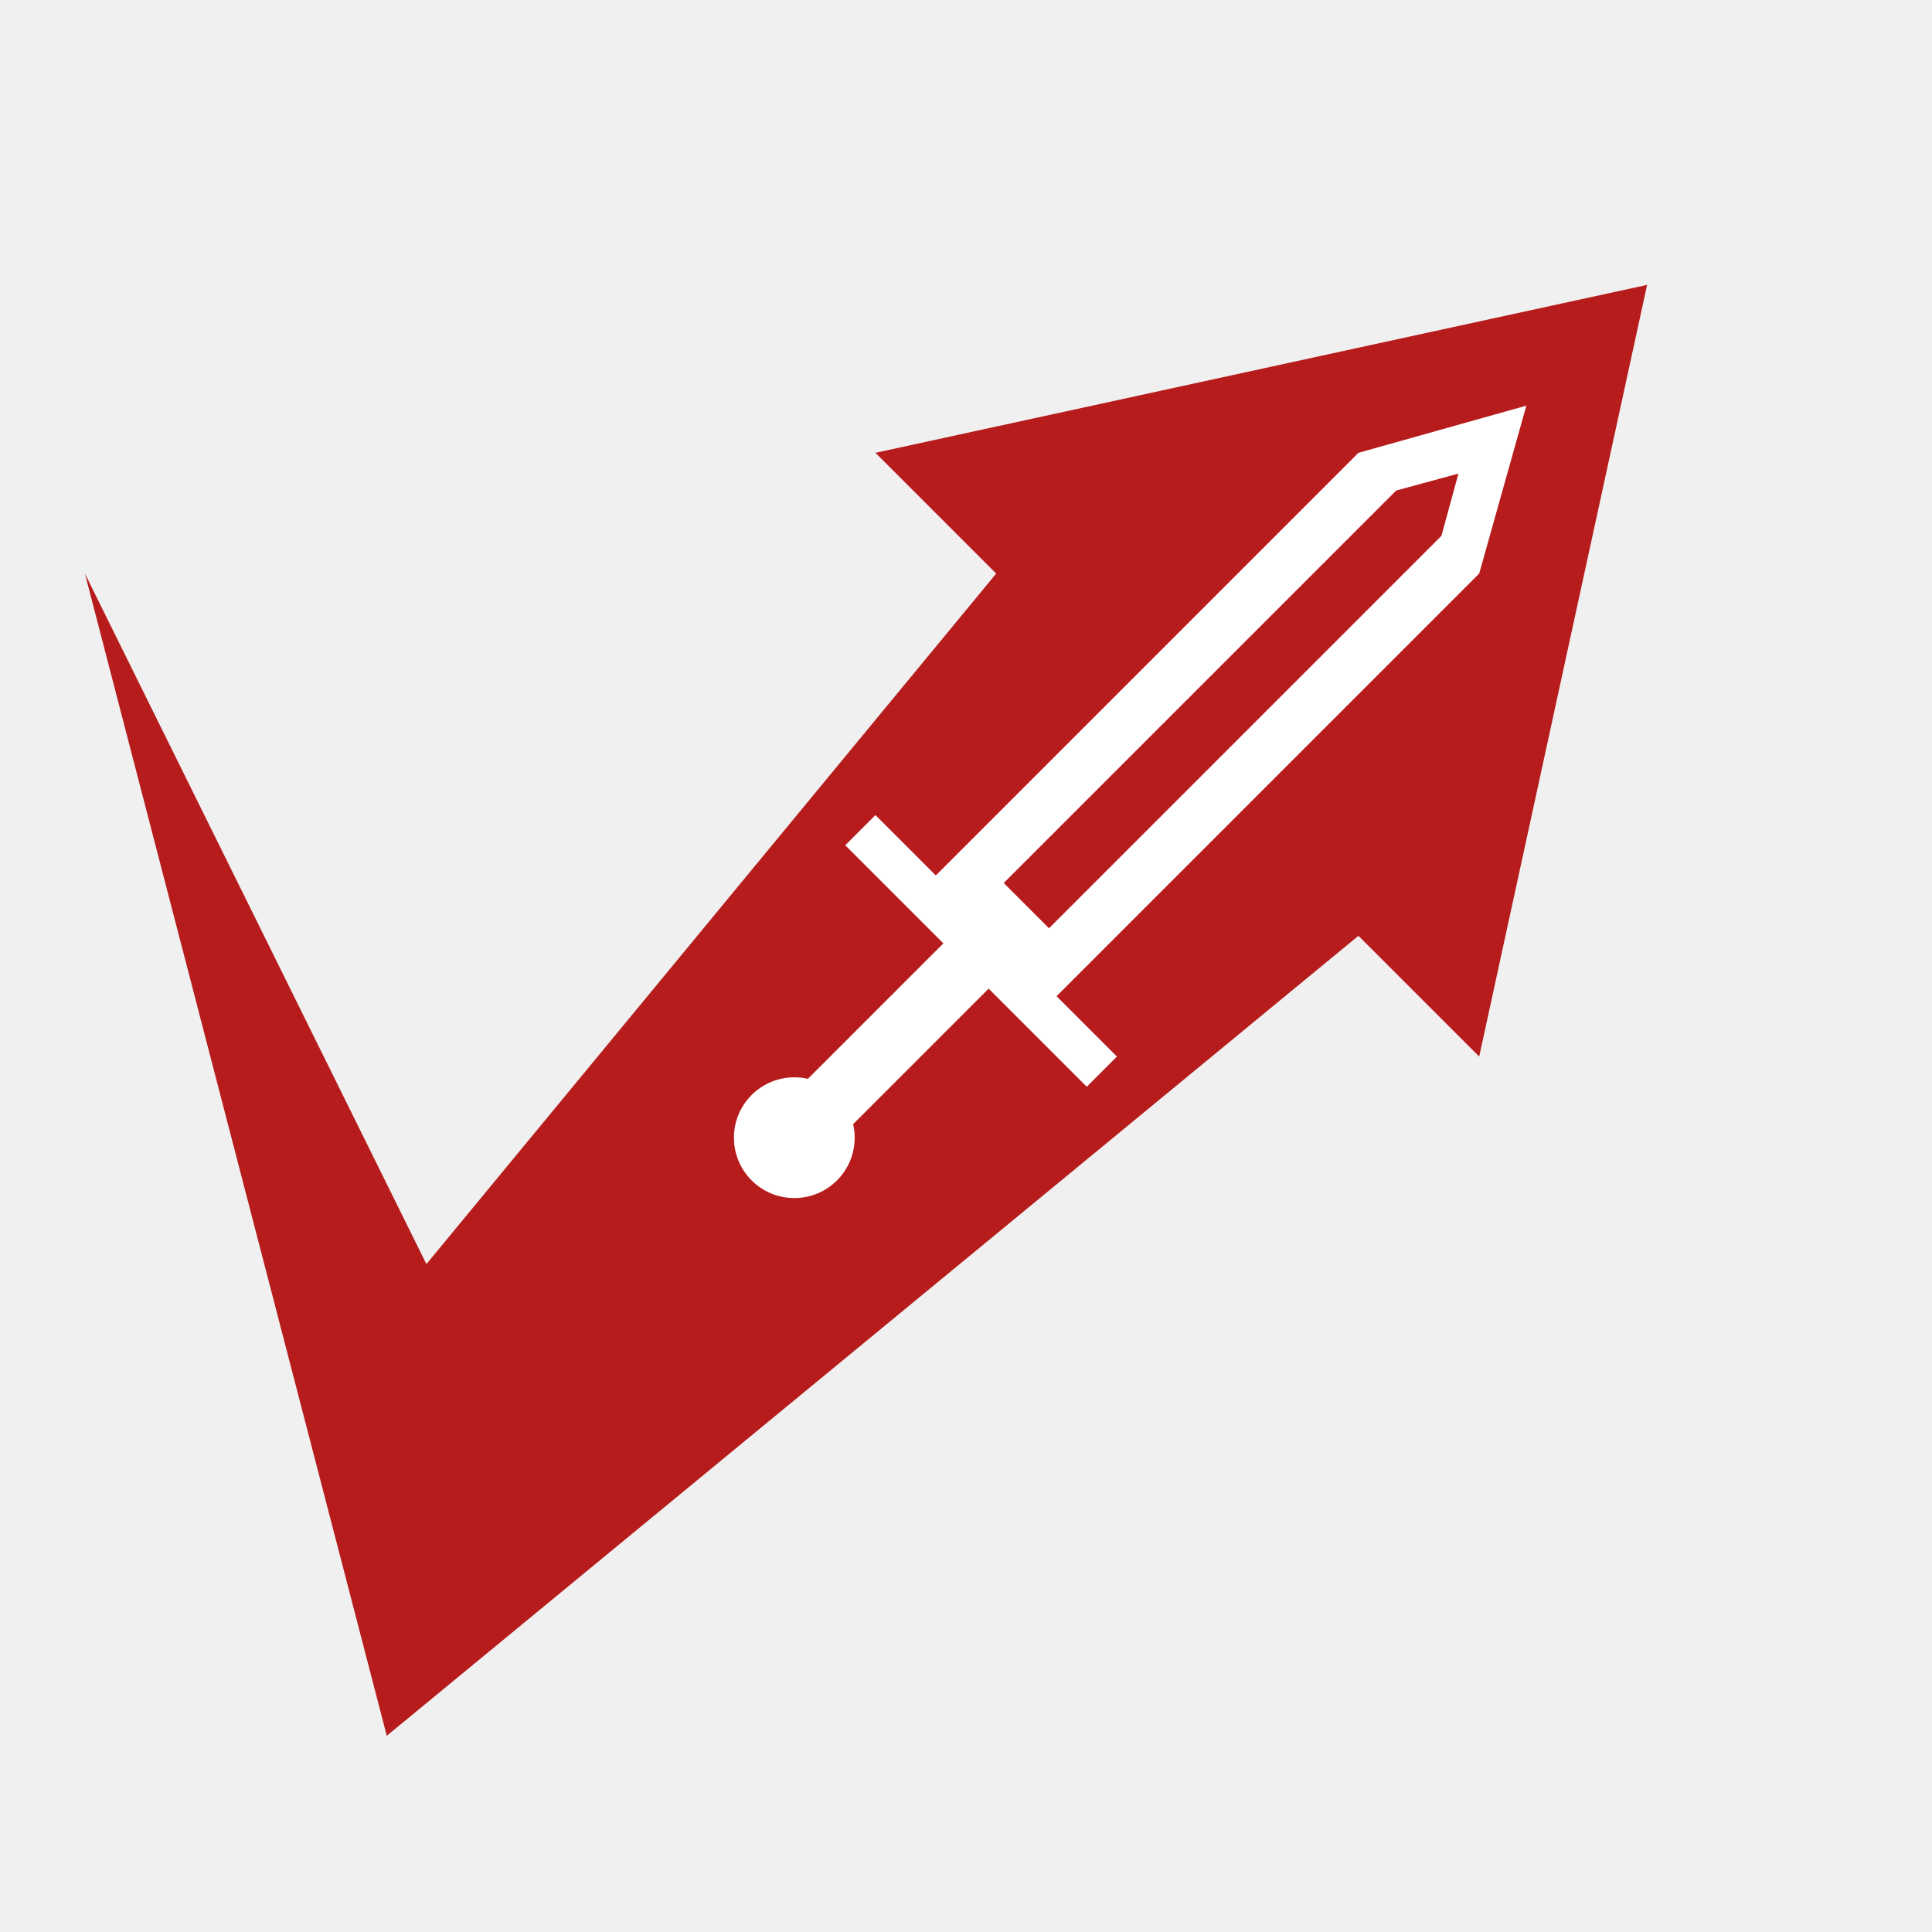
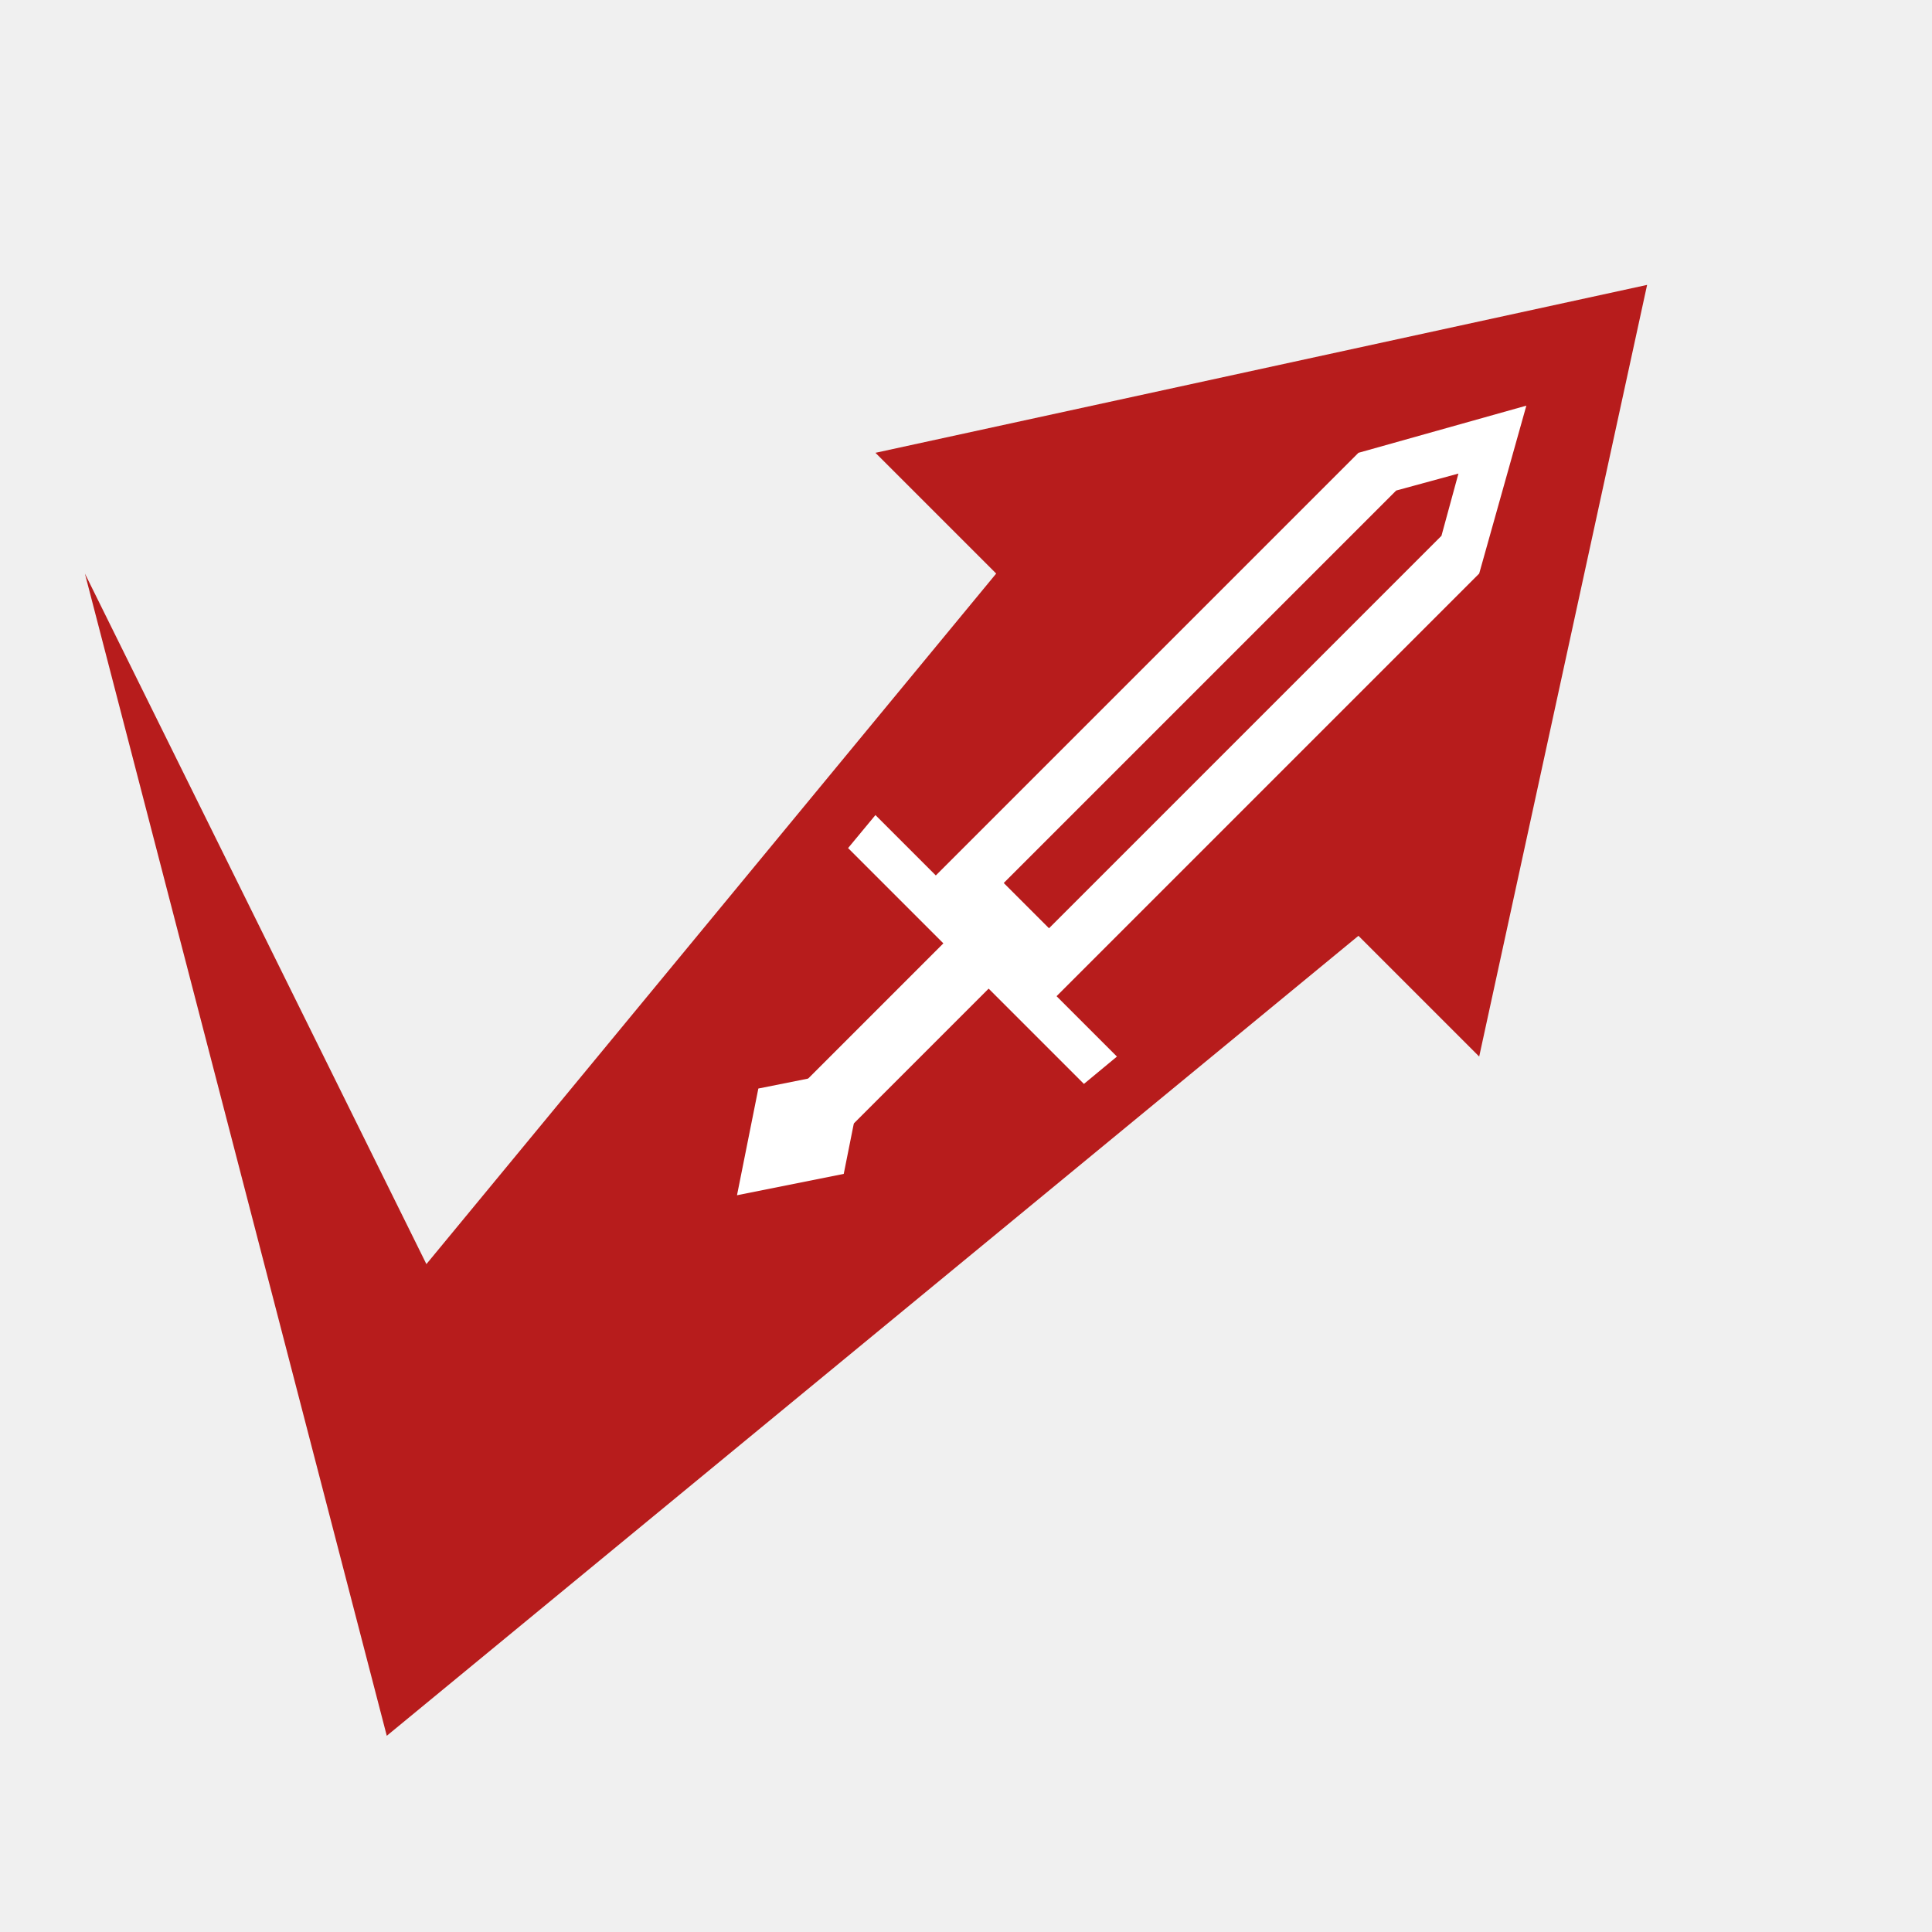
<svg xmlns="http://www.w3.org/2000/svg" width="1024px" height="1024px" viewBox="0 0 1024 1024" version="1.1">
  <defs />
  <g id="Page-1" stroke="none" stroke-width="1" fill="none" fill-rule="evenodd">
    <g id="logo">
      <g id="arrow" transform="translate(1, 0)" fill="#B71C1C">
        <path d="M719,496 L204,920 L44,304 L225,670 L527,304 L463,240 L872,151 L783,560 L719,496 Z" />
      </g>
-       <g id="sword" transform="translate(389, 215)">
-         <path d="M39.189,356.811 L111,285 L59,233 L75,217 L107,249 L331,25 L420,0 L395,89 L171,313 L203,345 L187,361 L135,309 L63.189,380.811 C63.72,383.122 64,385.528 64,388 C64,405.673 49.673,420 32,420 C14.327,420 0,405.673 0,388 C0,370.327 14.327,356 32,356 C34.472,356 36.878,356.28 39.189,356.811 Z" fill="#FFFFFF" />
-         <path d="M351,45 L375,69 L167,277 L143,253 L351,45 Z M384,36 L375,68.999 L351,44.999 L384,36 Z" id="fuller" fill="#B71C1C" />
+       <g id="sword" transform="translate(368, 215)">
+         <path d="M156,309 L84,381 L60,357 L132,285 L81.5,234.5 L96,217 L128,249 L352,25 L441,0 L416,89 L192,313 L224,345 L206.5,359.5 L156,309 Z" fill="#FFFFFF" />
+         <path d="M24.569,384.569 L56.569,336.569 L88.569,384.569 L56.569,432.569 L24.569,384.569 Z" id="pommel" fill="#FFFFFF" transform="translate(56.56854, 384.5685) rotate(45) translate(-56.56854, -384.5685) " />
+         <path d="M372,45 L396,69 L188,277 L164,253 L372,45 Z M405,36 L396,68.999 L372,44.999 L405,36 Z" id="fuller" fill="#B71C1C" />
      </g>
    </g>
  </g>
</svg>
